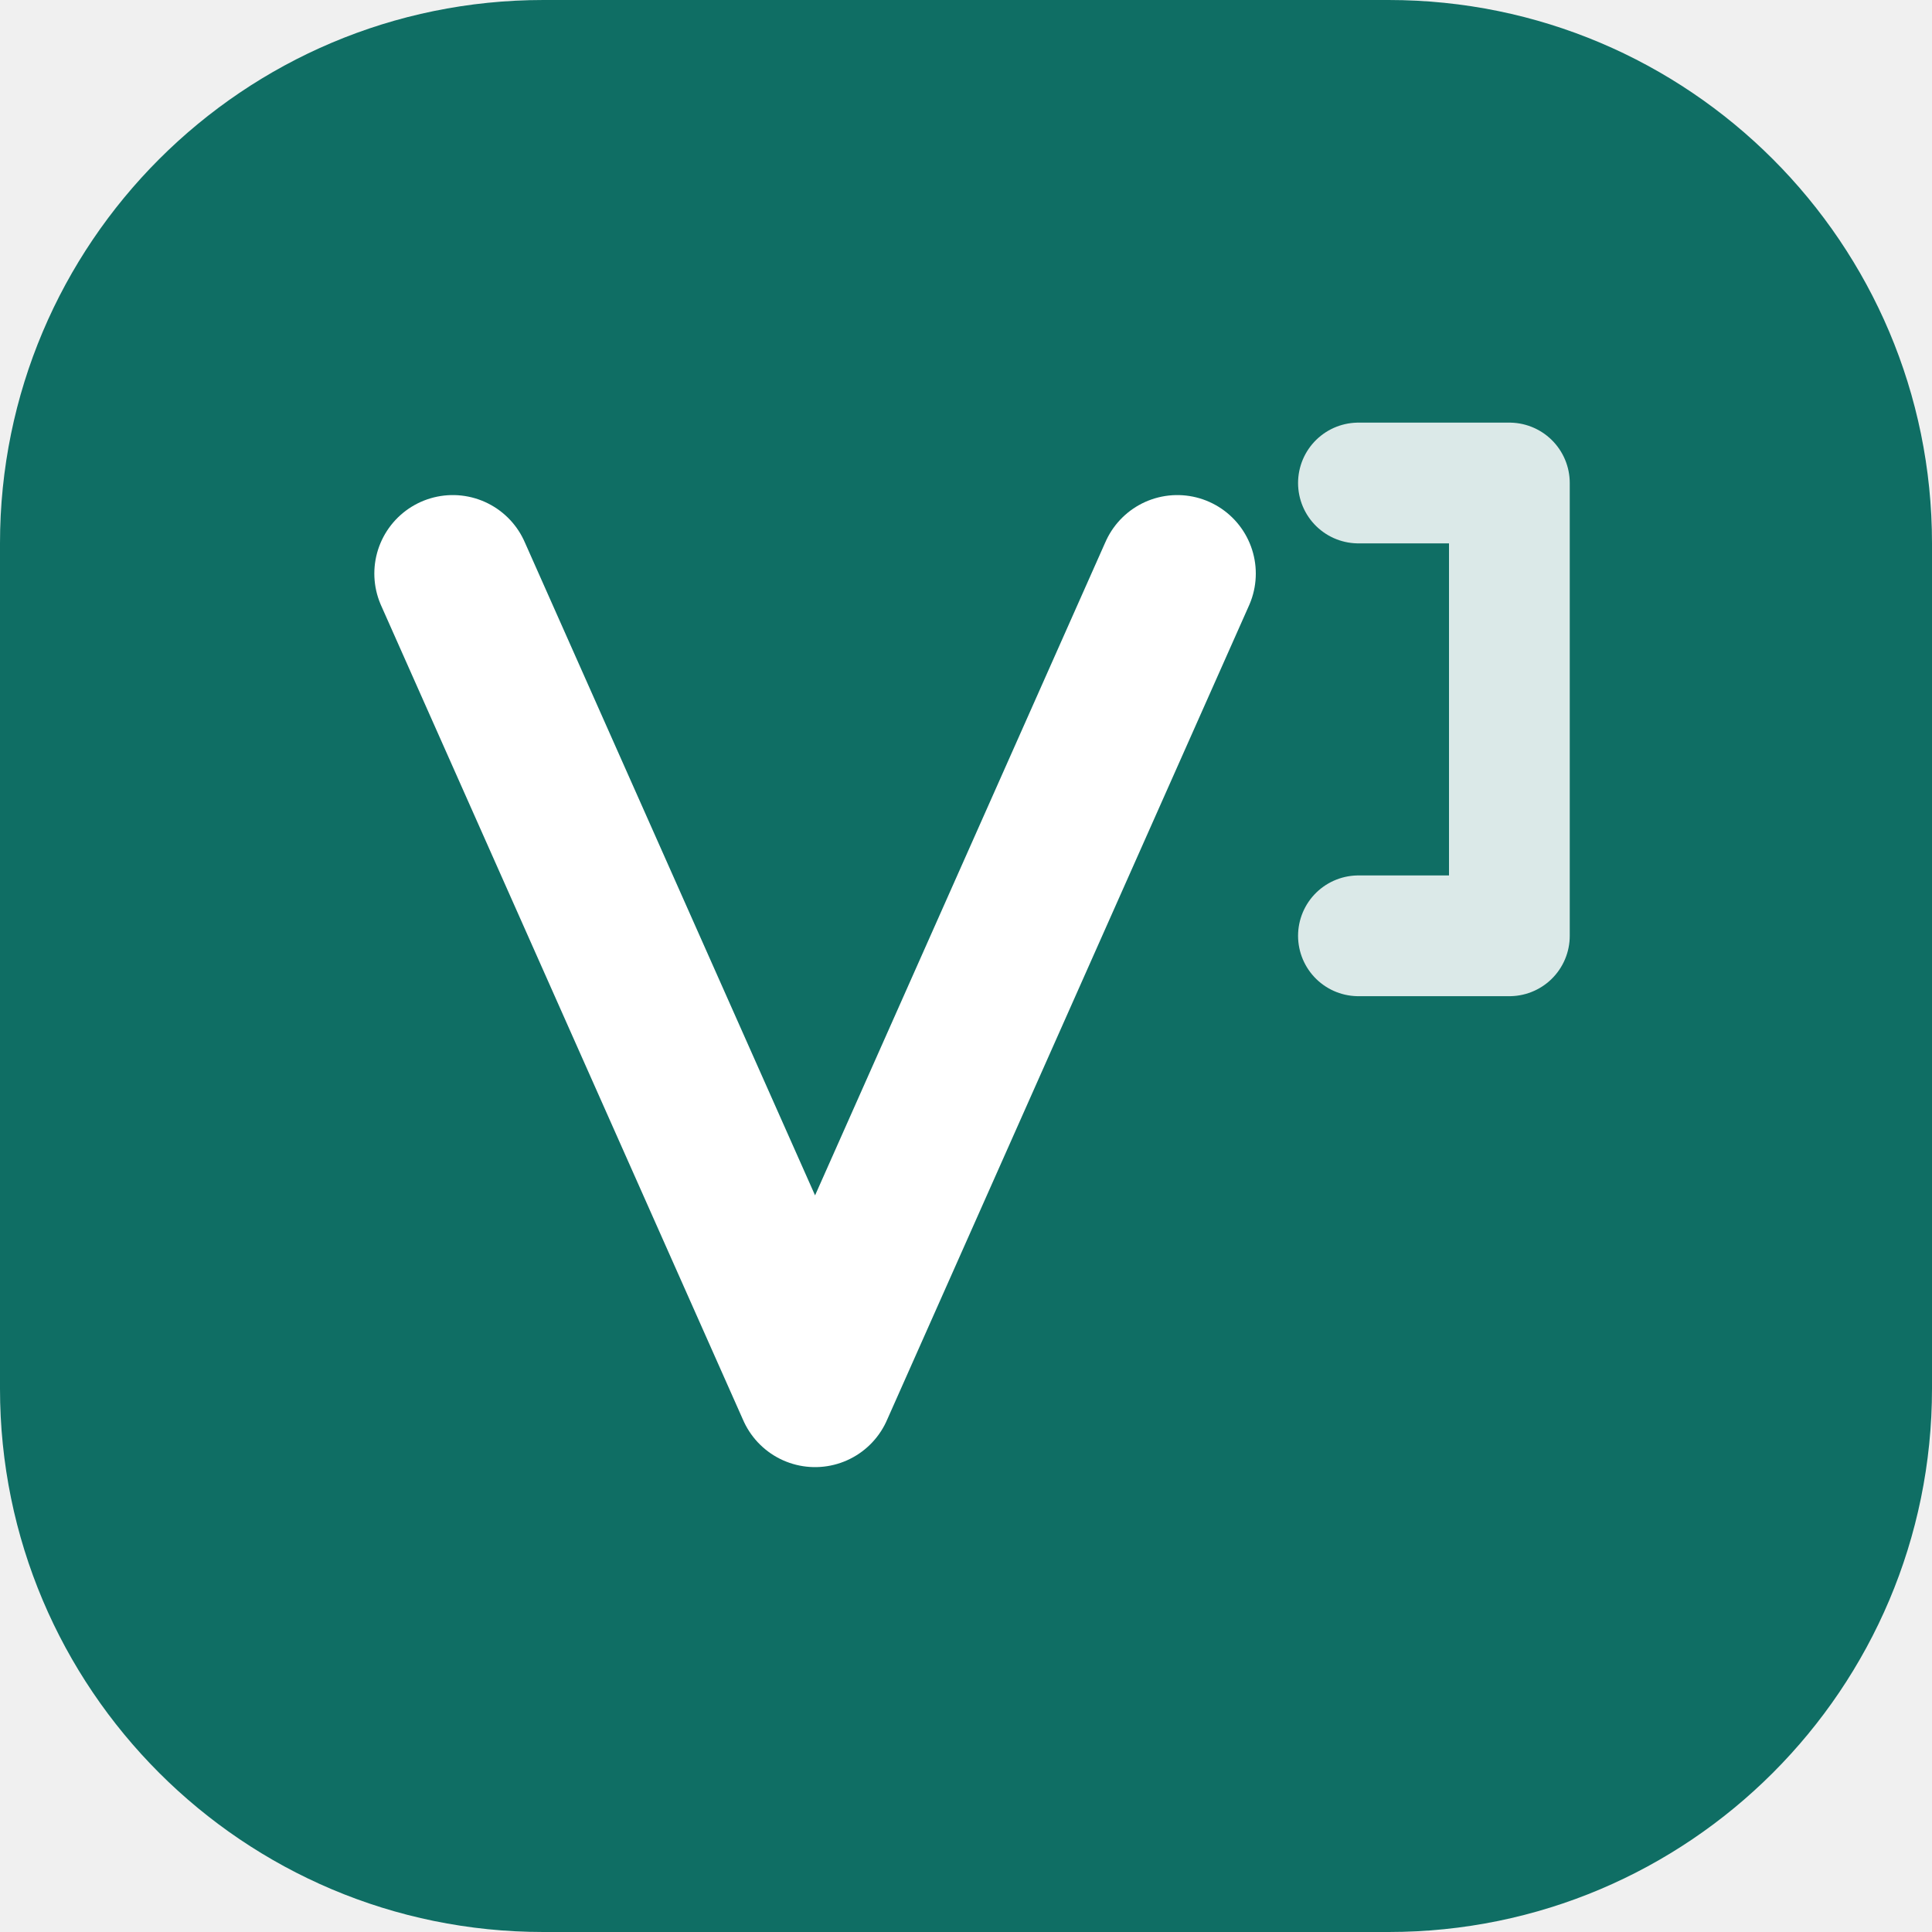
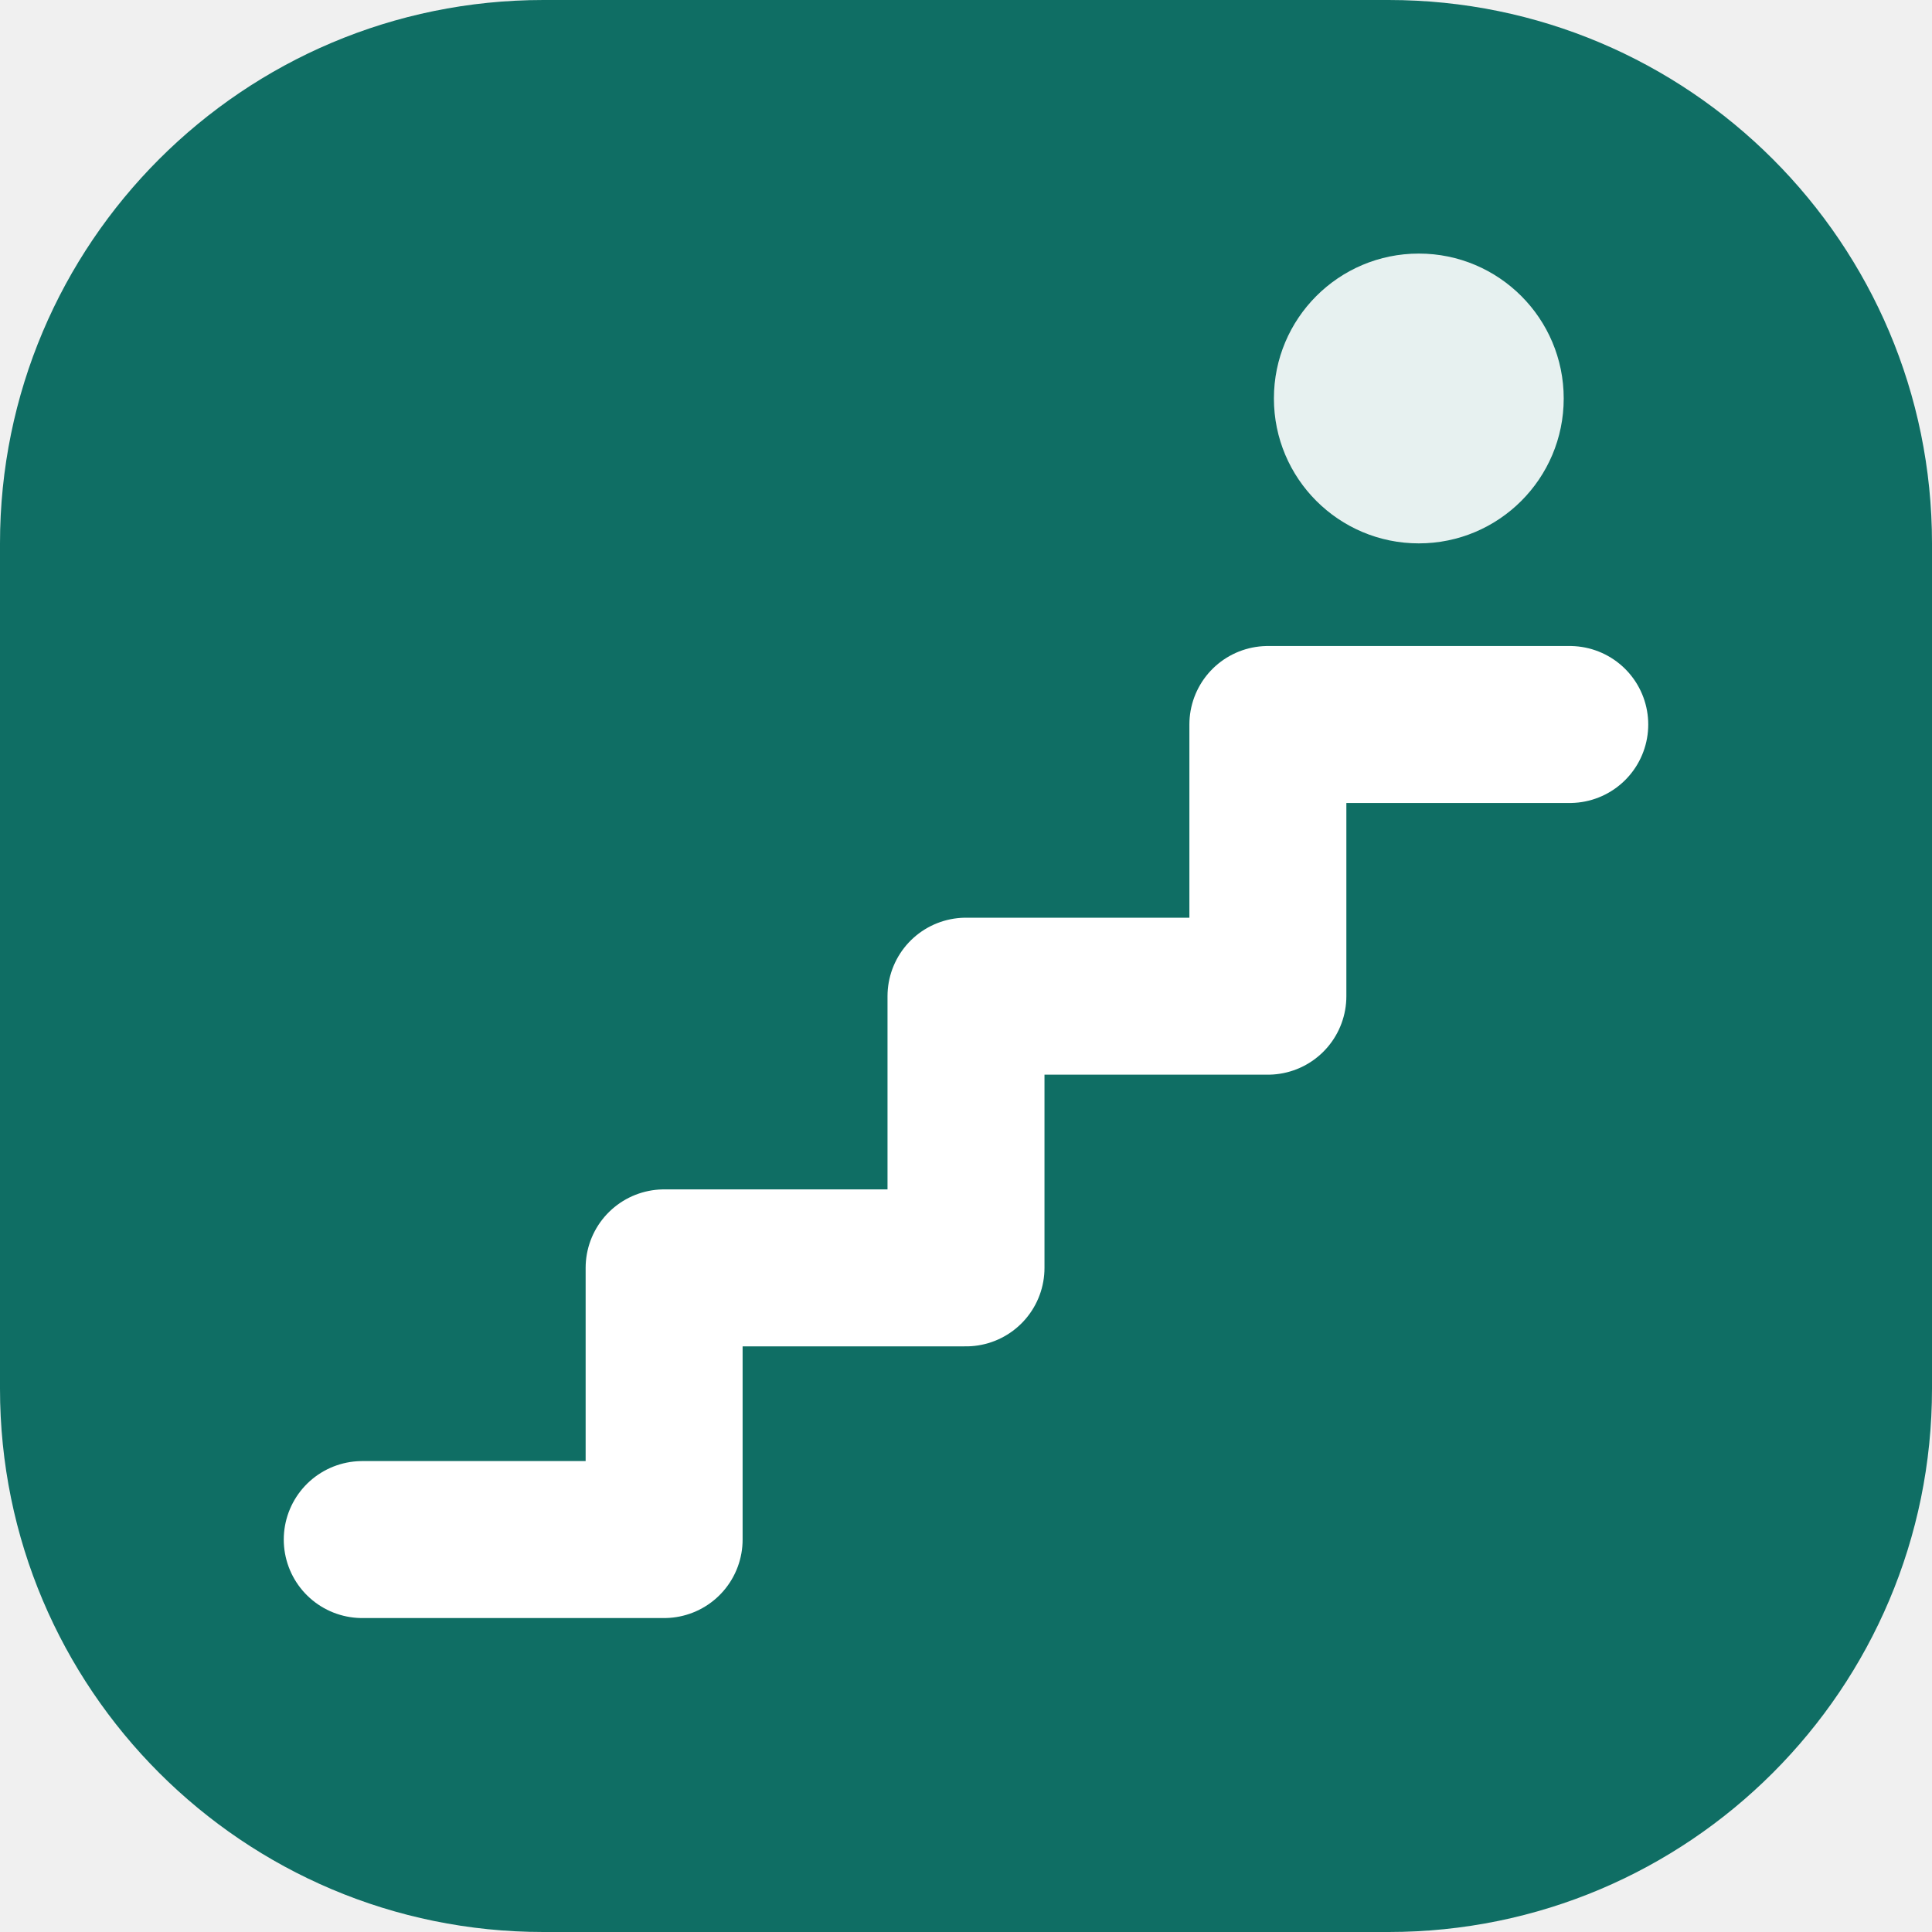
<svg xmlns="http://www.w3.org/2000/svg" viewBox="0 0 32 32">
  <rect width="32" height="32" rx="9" fill="#0f6e64" />
-   <path d="M7.5 9.5 13.5 23l6-13.5" fill="none" stroke="#fff" stroke-width="2.6" stroke-linecap="round" stroke-linejoin="round" />
-   <path d="M22.5 8h2.5v7.5h-2.5" fill="none" stroke="#fff" stroke-width="2" stroke-linecap="round" stroke-linejoin="round" opacity=".85" />
+   <path d="M6 25.5h5V21h5v-4.5h5V12h5" fill="none" stroke="#fff" stroke-width="2.6" stroke-linecap="round" stroke-linejoin="round" />
+   <circle cx="23.5" cy="6.6" r="2.4" fill="#fff" opacity=".9" />
</svg>
